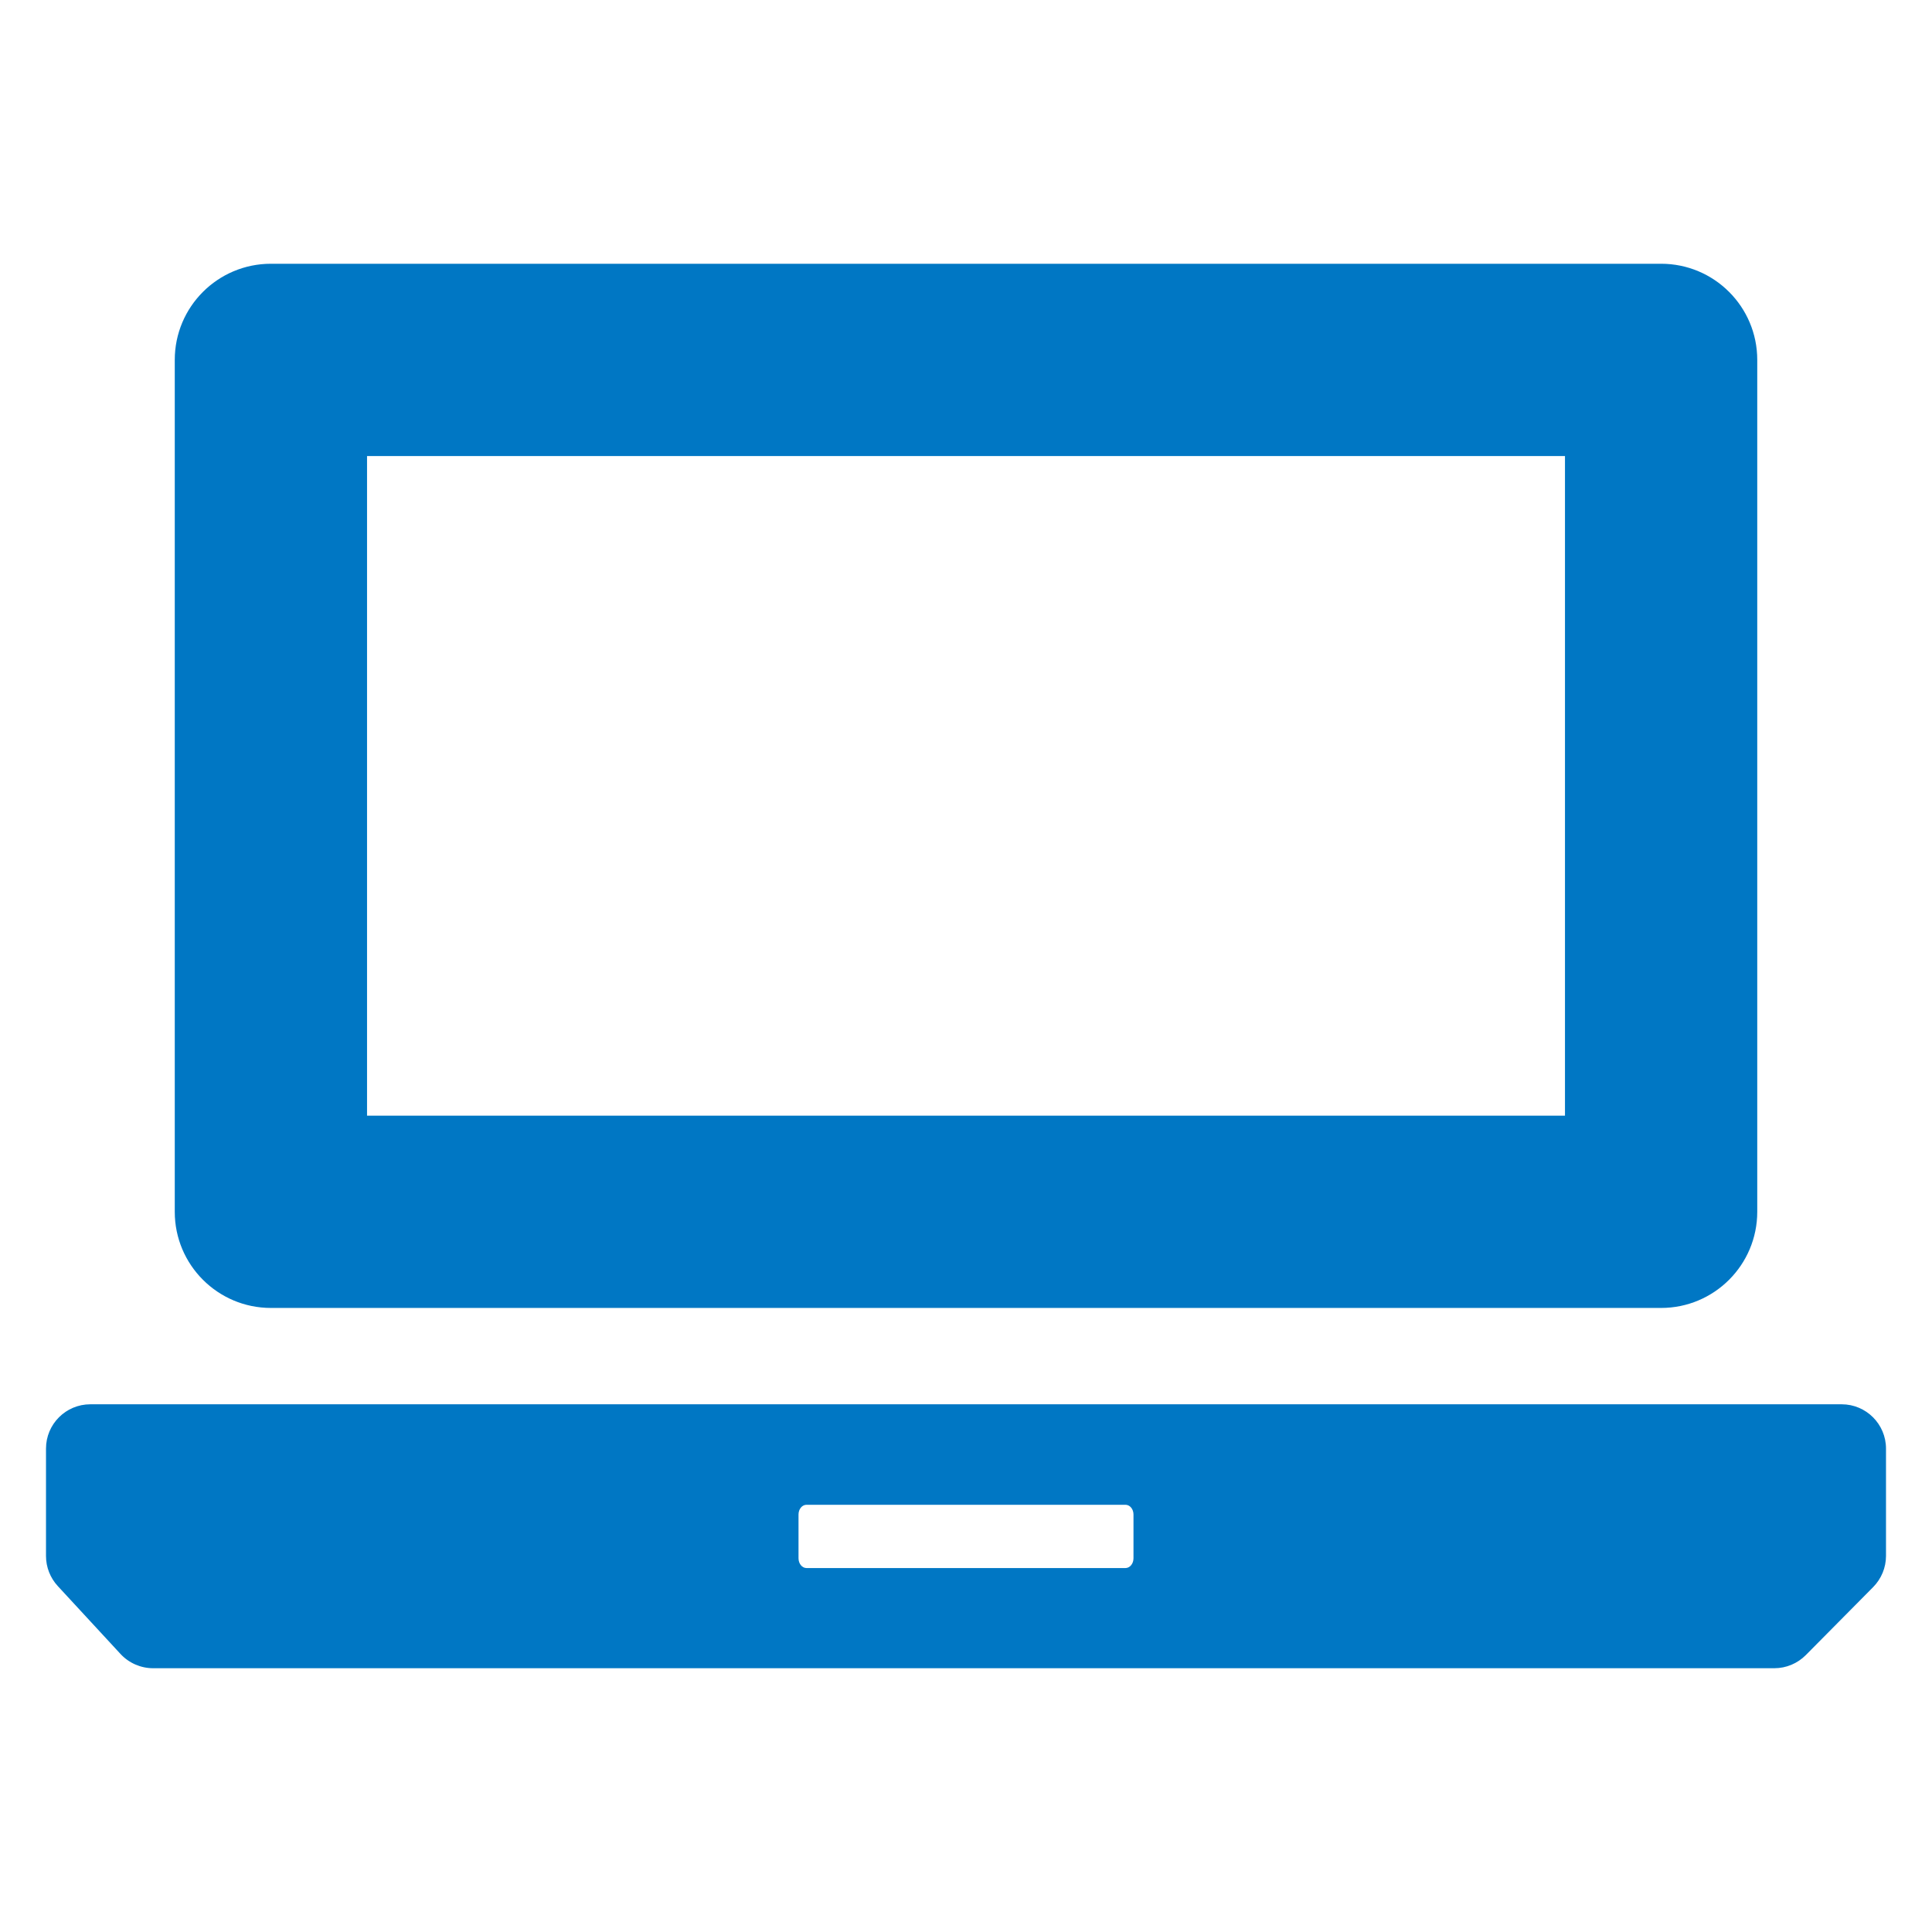
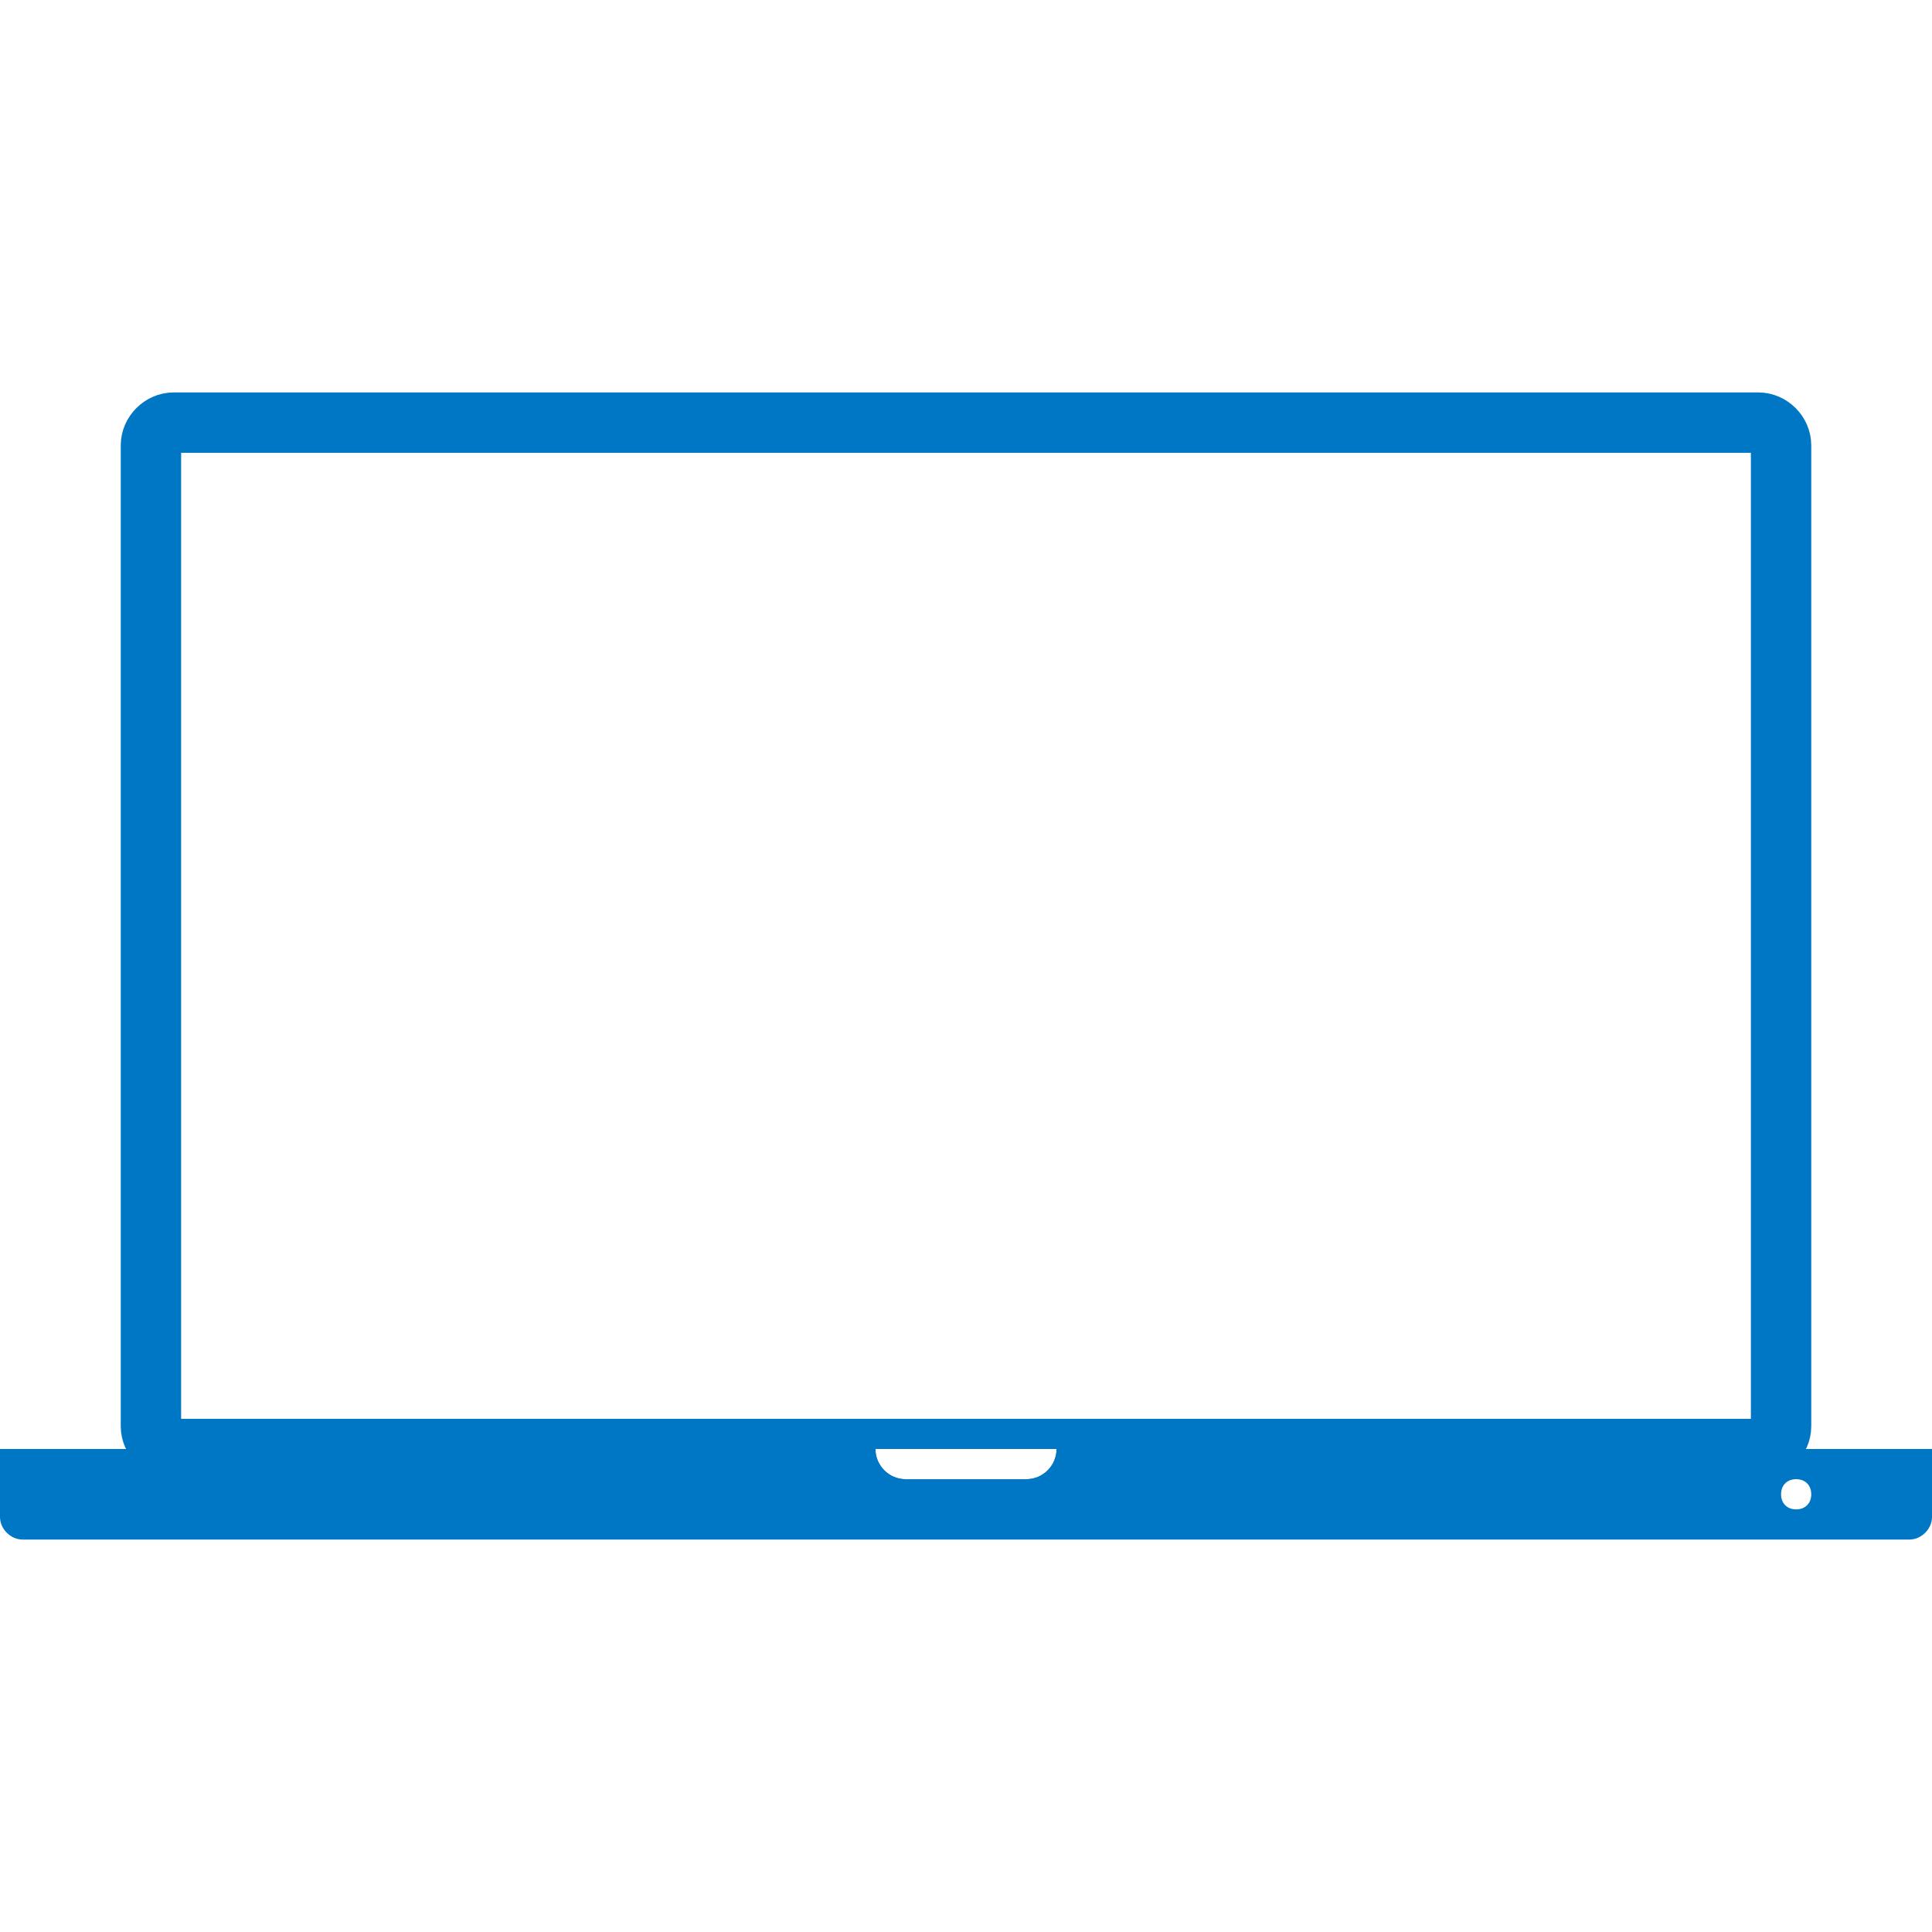
- <svg xmlns="http://www.w3.org/2000/svg" version="1.1" id="Layer_1" x="0px" y="0px" width="100px" height="100px" viewBox="0 0 100 100" enable-background="new 0 0 100 100" xml:space="preserve">
-   <g>
-     <path fill="#0077c4" d="M14.022,67.699h71.957c2.747,0,4.976-2.229,4.976-4.977V18.628c0-2.75-2.229-4.976-4.976-4.976H14.022   c-2.747,0-4.976,2.226-4.976,4.976v44.094C9.045,65.47,11.274,67.699,14.022,67.699z M18.998,23.604h62.005v34.142H18.998V23.604z" />
-     <path fill="#0077c4" d="M95.325,72.686H4.675c-1.267,0-2.294,1.027-2.294,2.294v5.555c0,0.58,0.218,1.135,0.609,1.559l3.25,3.518   c0.433,0.466,1.045,0.735,1.684,0.735h83.915c0.612,0,1.198-0.245,1.631-0.681l3.485-3.519c0.424-0.43,0.664-1.01,0.664-1.613   V74.98C97.619,73.714,96.591,72.686,95.325,72.686z M58.669,80.655c0,0.28-0.185,0.507-0.415,0.507H41.746   c-0.23,0-0.415-0.227-0.415-0.507v-2.264c0-0.28,0.185-0.504,0.415-0.504h16.508c0.23,0,0.415,0.224,0.415,0.504V80.655z" />
+ <svg xmlns="http://www.w3.org/2000/svg" version="1.1" data-icon="laptop" width="128" height="128" class="iconic iconic-laptop" viewBox="0 0 128 128">
+   <g class="iconic-metadata">
+     </g>
+   <defs>
+     <clipPath id="iconic-size-lg-laptop-clip-0">
+       <path d="M120 0h-112v72h112v-72zm-52 72h-8c-1.1 0-2-.9-2-2h12c0 1.1-.9 2-2 2zm48-4h-104v-64h104v64zm3 6c-.6 0-1-.4-1-1s.4-1 1-1 1 .4 1 1-.4 1-1 1z" />
+     </clipPath>
+     <clipPath id="iconic-size-lg-laptop-clip-1">
+       <path d="M0 70v6h128v-6h-58c0 1.1-.9 2-2 2h-8c-1.1 0-2-.9-2-2h-58zm119 4c-.6 0-1-.4-1-1s.4-1 1-1 1 .4 1 1-.4 1-1 1z" />
+     </clipPath>
+     <clipPath id="iconic-size-lg-laptop-clip-2">
+       <rect x="12" y="4" width="104" height="64" />
+     </clipPath>
+     <clipPath id="iconic-size-md-laptop-clip-0">
+       <path d="M29 0h-26v18h26v-18zm-11 17.5c0 .3-.2.5-.5.5h-3c-.3 0-.5-.2-.5-.5v-.5h4v.5zm9-1.5h-22v-14h22v14z" />
+     </clipPath>
+     <clipPath id="iconic-size-md-laptop-clip-1">
+       <path d="M0 17v2h32v-2h-14v.5c0 .3-.2.5-.5.5h-3c-.3 0-.5-.2-.5-.5v-.5h-14z" />
+     </clipPath>
+     <clipPath id="iconic-size-md-laptop-clip-2">
+       <rect x="5" y="2" width="22" height="14" />
+     </clipPath>
+     <clipPath id="iconic-size-sm-laptop-clip-0">
+       <path d="M2 0v9h4.5c-.3 0-.5-.2-.5-.5v-.5h4v.5c0 .3-.2.5-.5.5h4.5v-9h-12zm11 7h-10v-6h10v6z" />
+     </clipPath>
+     <clipPath id="iconic-size-sm-laptop-clip-1">
+       <path d="M10 8v.5c0 .3-.2.5-.5.5h-3c-.3 0-.5-.2-.5-.5v-.5h-6v2h16v-2h-6z" />
+     </clipPath>
+     <clipPath id="iconic-size-sm-laptop-clip-2">
+       <rect x="3" y="1" width="10" height="6" />
+     </clipPath>
+   </defs>
+   <g data-width="128" data-height="76" class="iconic-container iconic-lg" display="inline" transform="translate(0 26)">
+     <path clip-path="url(#iconic-size-lg-laptop-clip-0)" stroke="#0077c4" stroke-width="4" stroke-miterlimit="10" d="M116.5 70h-105c-.8 0-1.5-.7-1.5-1.5v-65c0-.8.7-1.5 1.5-1.5h105c.8 0 1.5.7 1.5 1.5v65c0 .8-.7 1.5-1.5 1.5z" class="iconic-laptop-screen-border iconic-property-stroke" fill="none" />
+     <path fill="#0077c4" clip-path="url(#iconic-size-lg-laptop-clip-1)" d="M126.5 76h-125c-.8 0-1.5-.7-1.5-1.5v-7c0-.8.7-1.5 1.5-1.5h125c.8 0 1.5.7 1.5 1.5v7c0 .8-.7 1.5-1.5 1.5z" class="iconic-laptop-base iconic-property-fill" />
+     <image class="iconic-laptop-screenshot-image" data-max-width="104" x="12" y="4" clip-path="url(#iconic-size-lg-laptop-clip-2)" />
+   </g>
+   <g data-width="32" data-height="19" class="iconic-container iconic-md" display="none" transform="scale(4) translate(0 6)">
+     <path clip-path="url(#iconic-size-md-laptop-clip-0)" stroke="#0077c4" stroke-width="2" stroke-miterlimit="10" d="M27.5 17h-23c-.3 0-.5-.2-.5-.5v-15c0-.3.2-.5.5-.5h23c.3 0 .5.2.5.5v15c0 .3-.2.5-.5.5z" class="iconic-laptop-screen-border iconic-property-stroke" fill="none" />
+     <path clip-path="url(#iconic-size-md-laptop-clip-1)" d="M31.5 19h-31c-.3 0-.5-.2-.5-.5v-3c0-.3.2-.5.5-.5h31c.3 0 .5.2.5.5v3c0 .3-.2.5-.5.5z" class="iconic-laptop-base iconic-property-fill" />
+     <image class="iconic-laptop-screenshot-image" data-max-width="22" x="5" y="2" clip-path="url(#iconic-size-md-laptop-clip-2)" />
+   </g>
+   <g data-width="16" data-height="10" class="iconic-container iconic-sm" display="none" transform="scale(8) translate(0 3)">
+     <path clip-path="url(#iconic-size-sm-laptop-clip-0)" d="M13.8 9h-11.6c-.1 0-.2-.1-.2-.2v-8.6c0-.1.1-.2.2-.2h11.5c.2 0 .3.1.3.2v8.5c0 .2-.1.3-.2.3z" class="iconic-laptop-screen-border iconic-property-fill" />
+     <path clip-path="url(#iconic-size-sm-laptop-clip-1)" d="M15.8 10h-15.5c-.2 0-.3-.1-.3-.2v-3.6c0-.1.1-.2.3-.2h15.5c.1 0 .2.1.2.2v3.5c0 .2-.1.3-.2.3z" class="iconic-laptop-base iconic-property-fill" />
+     <image class="iconic-laptop-screenshot-image" data-max-width="10" x="3" y="1" clip-path="url(#iconic-size-sm-laptop-clip-2)" />
  </g>
</svg>
